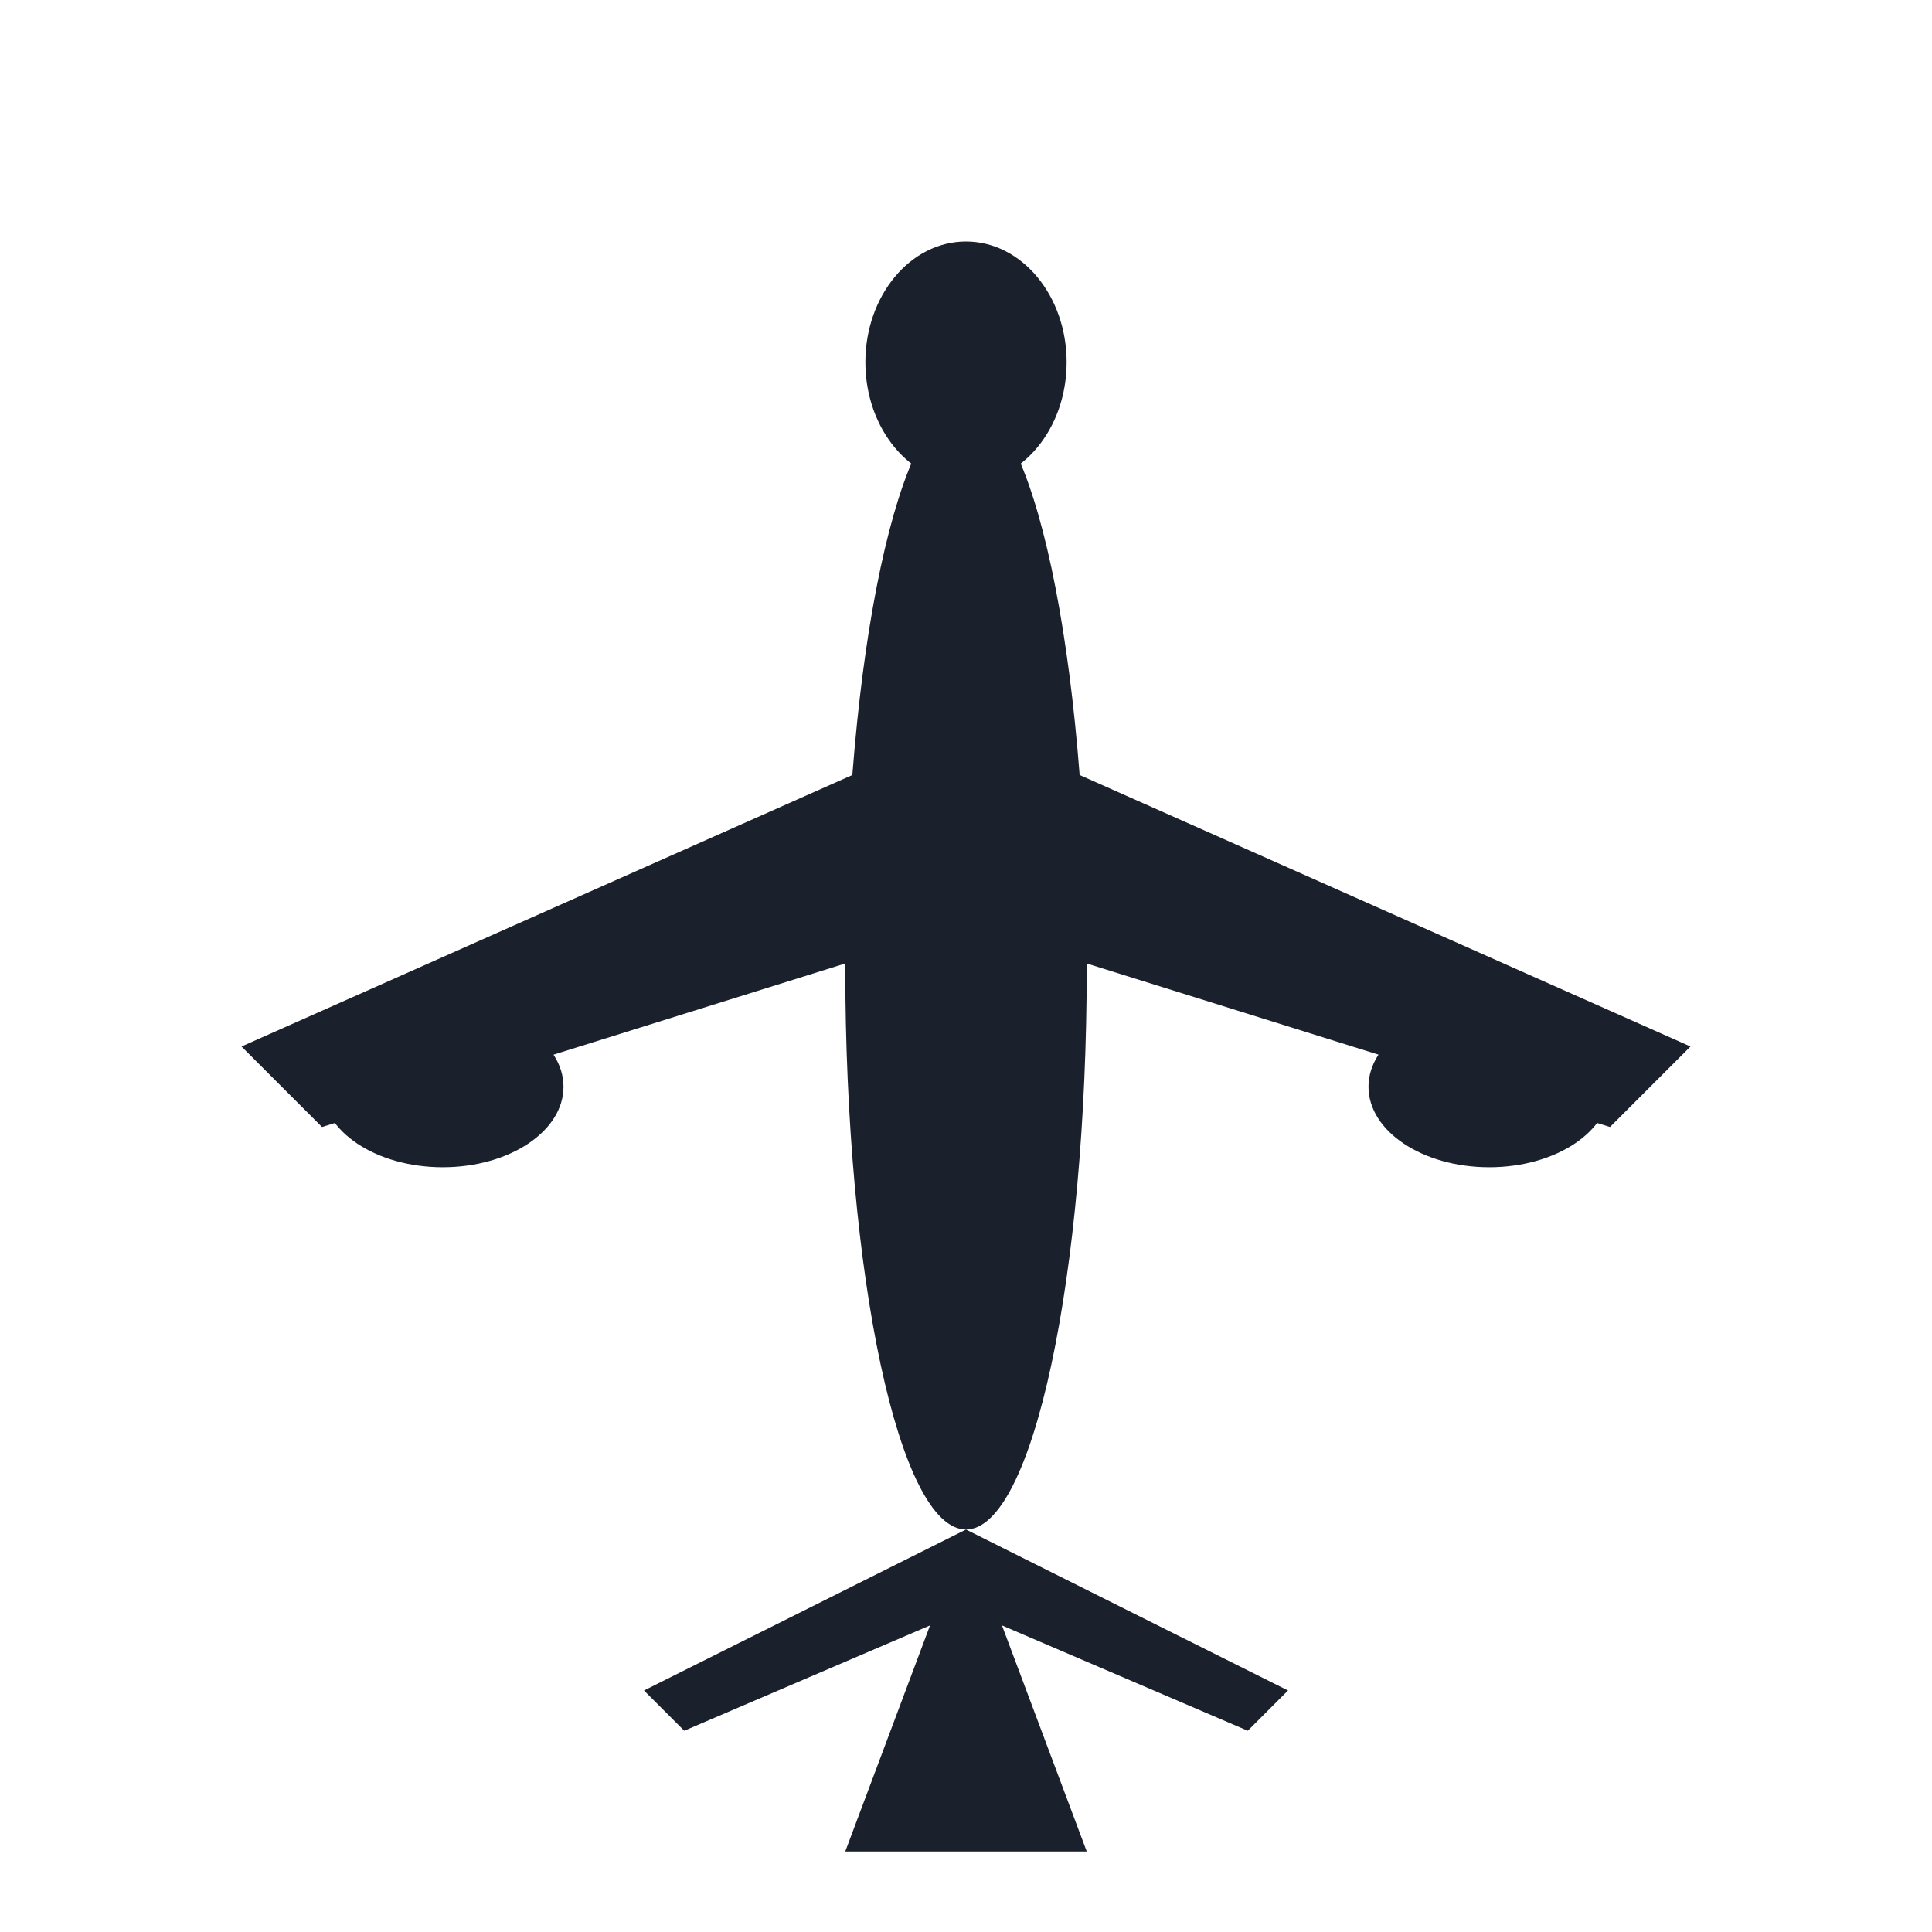
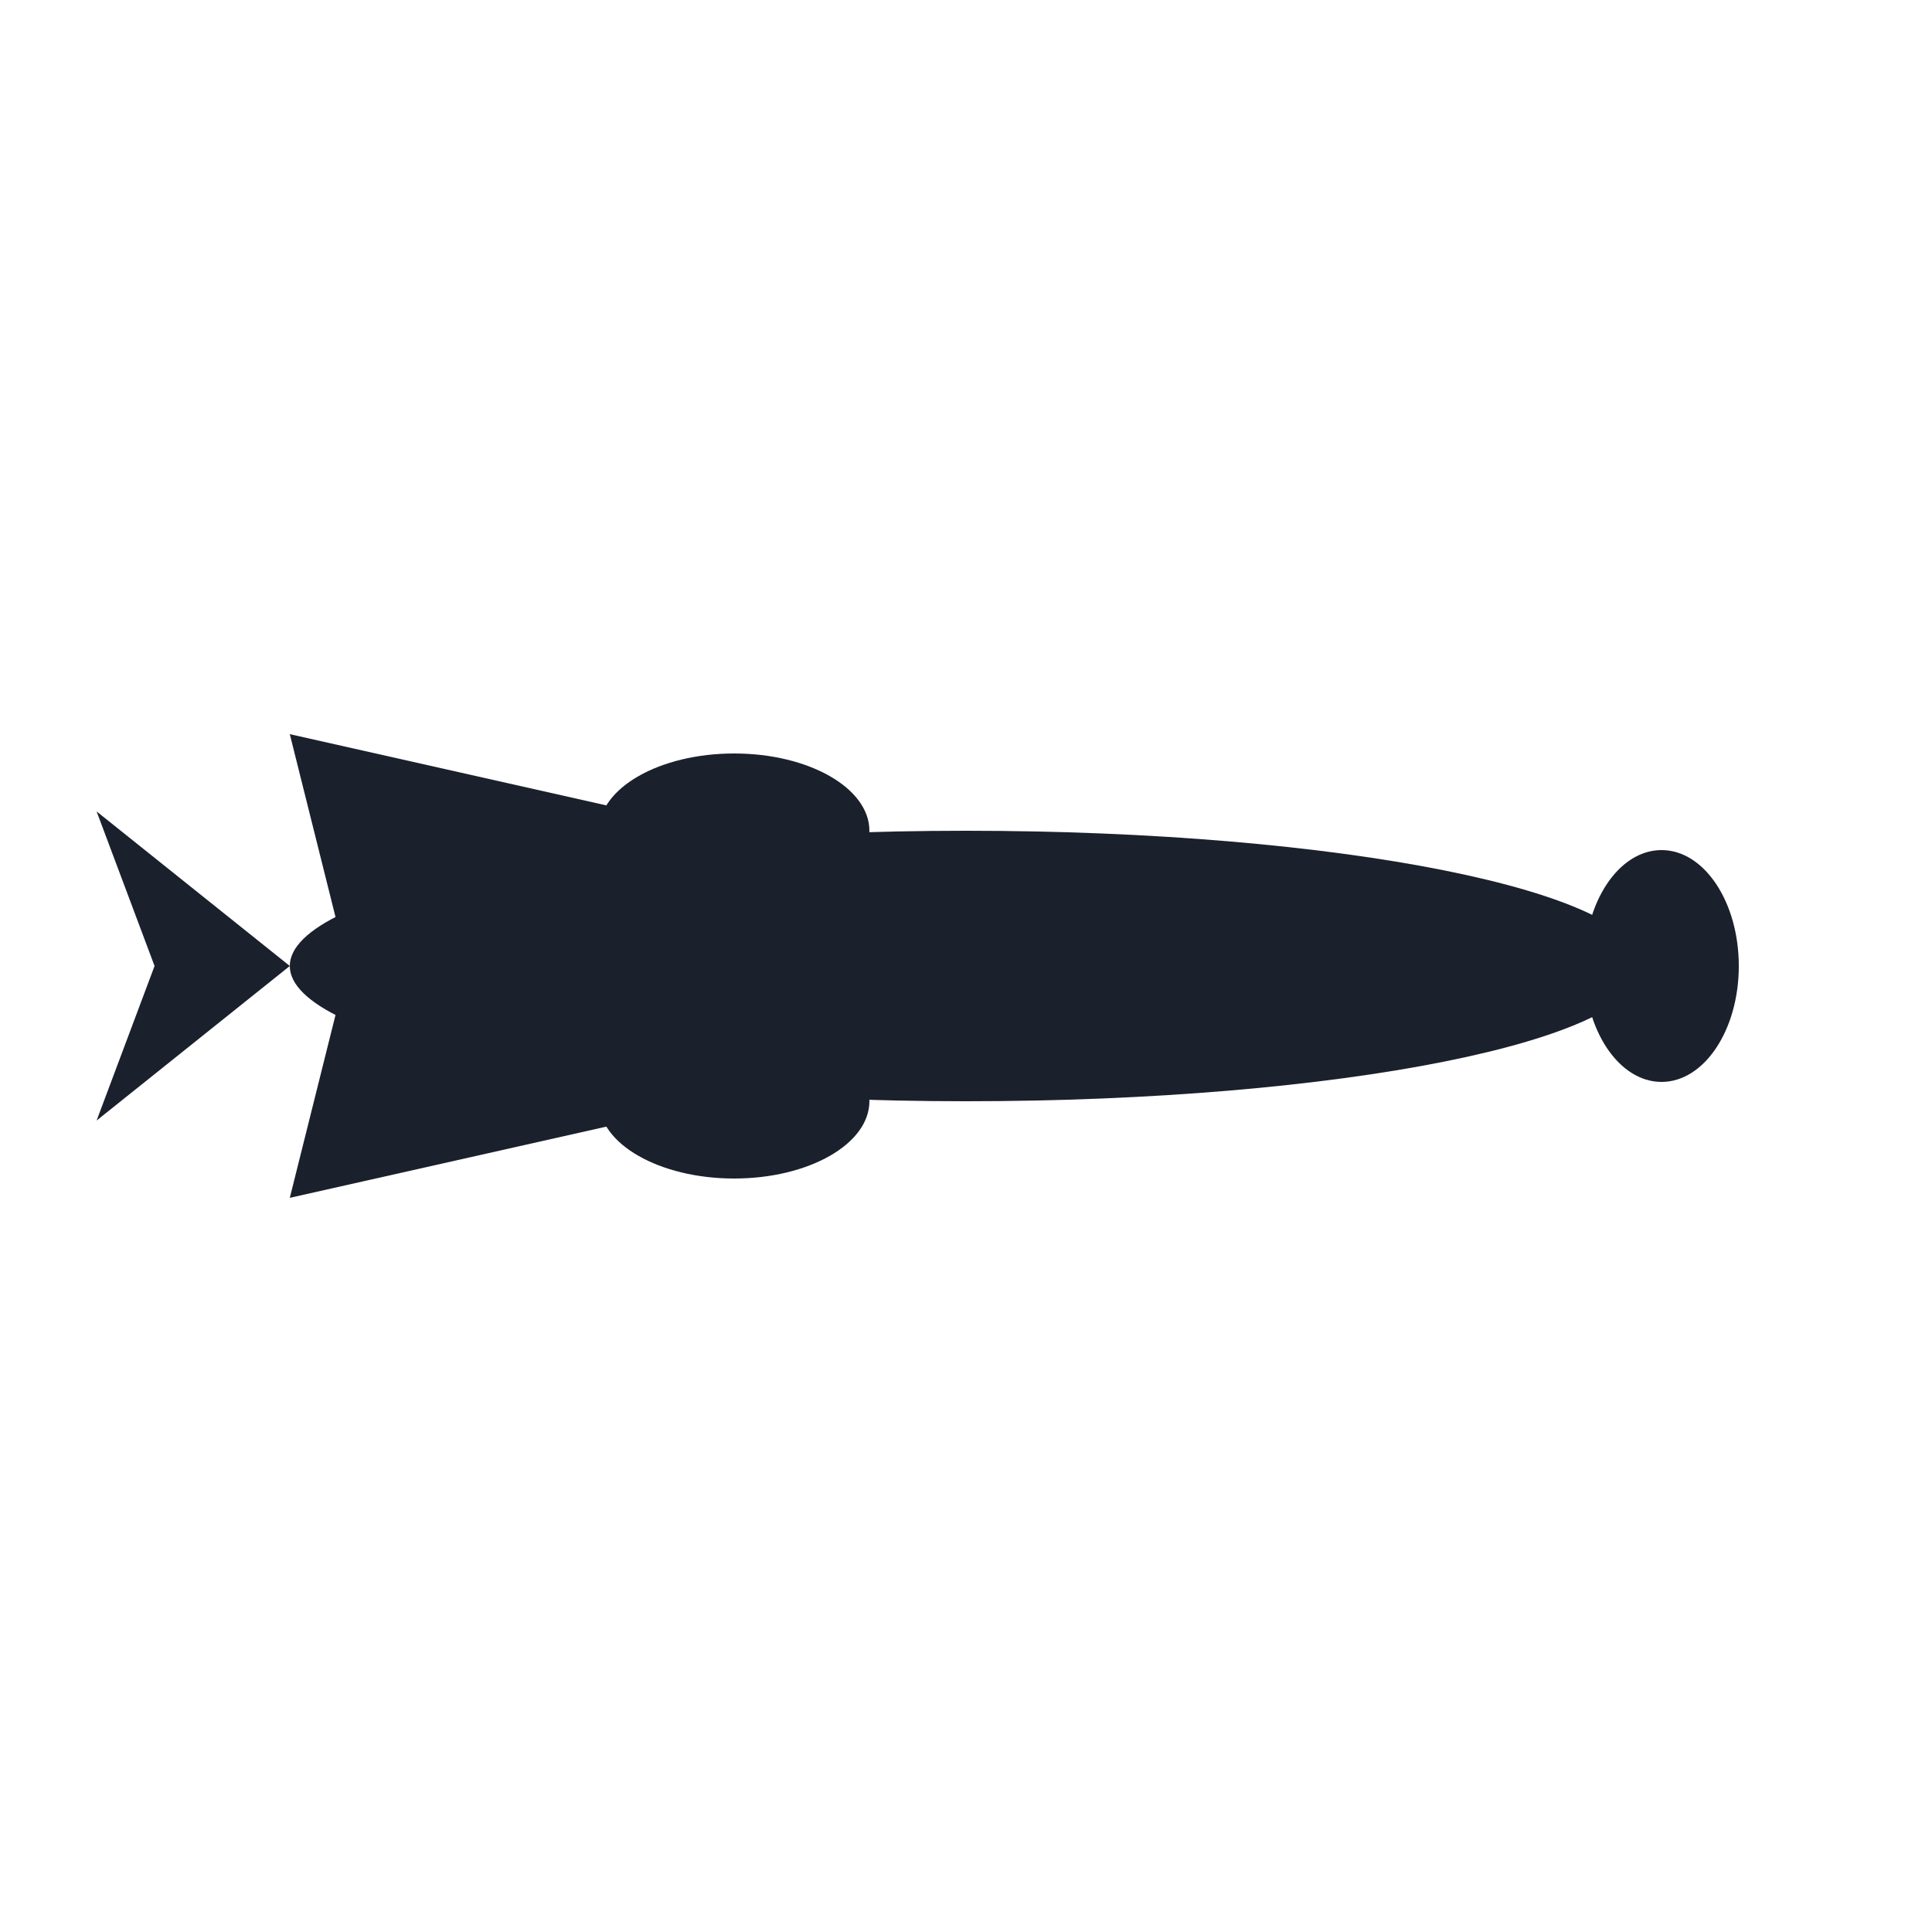
- <svg xmlns="http://www.w3.org/2000/svg" width="48" height="48" viewBox="0 0 48 48">
+ <svg xmlns="http://www.w3.org/2000/svg" viewBox="0 0 100 100" width="100" height="100">
  <g fill="#1a202c">
-     <ellipse cx="24" cy="24" rx="3" ry="14" />
-     <ellipse cx="24" cy="9" rx="2.5" ry="3" />
-     <path d="M24 38 L21 46 L27 46 Z" />
-     <path d="M24 18 L6 26 L8 28 L24 23 Z" />
-     <path d="M24 18 L42 26 L40 28 L24 23 Z" />
-     <ellipse cx="11" cy="27" rx="3" ry="2" />
-     <ellipse cx="37" cy="27" rx="3" ry="2" />
-     <path d="M24 38 L16 42 L17 43 L24 40 Z" />
-     <path d="M24 38 L32 42 L31 43 L24 40 Z" />
+     <ellipse cx="50" cy="50" rx="35" ry="7" />
+     <ellipse cx="86" cy="50" rx="4" ry="6" />
+     <path d="M15 50 L5 42 L8 50 L5 58 Z" />
+     <path d="M55 47 L15 38 L18 50 L55 50 Z" />
+     <path d="M55 53 L15 62 L18 50 L55 50 Z" />
+     <ellipse cx="38" cy="43" rx="7" ry="4" />
+     <ellipse cx="38" cy="57" rx="7" ry="4" />
  </g>
</svg>
